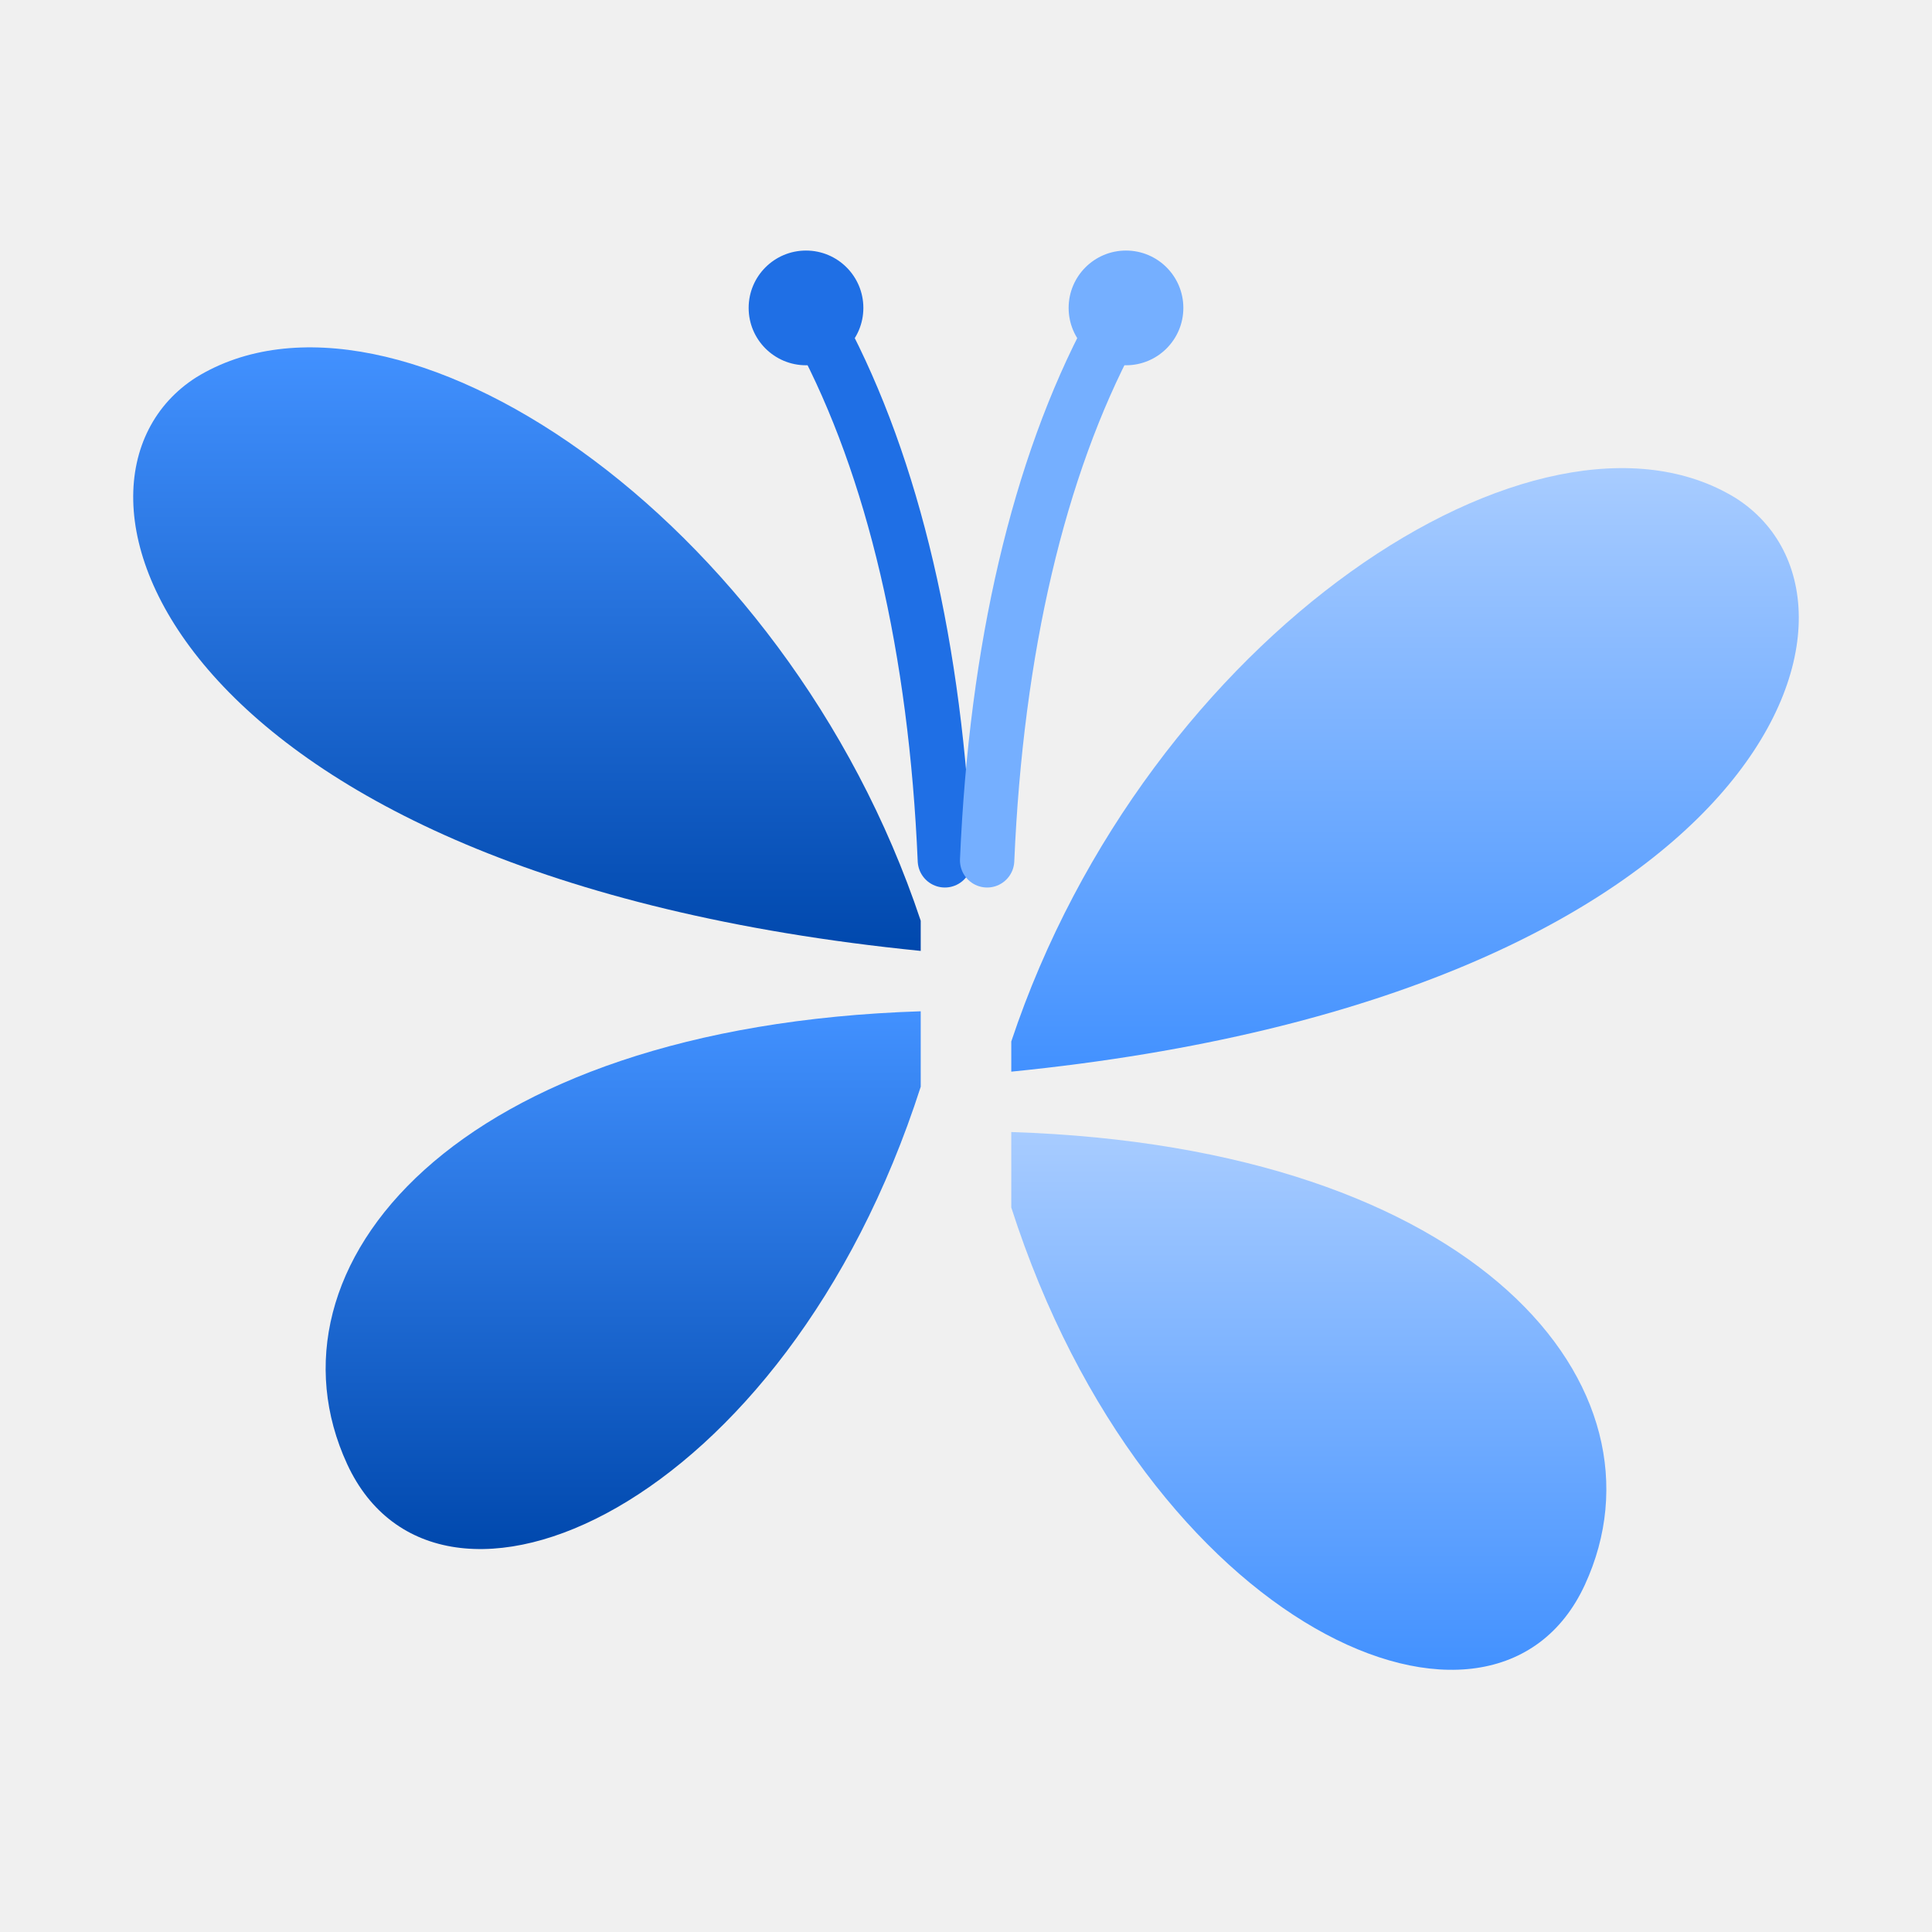
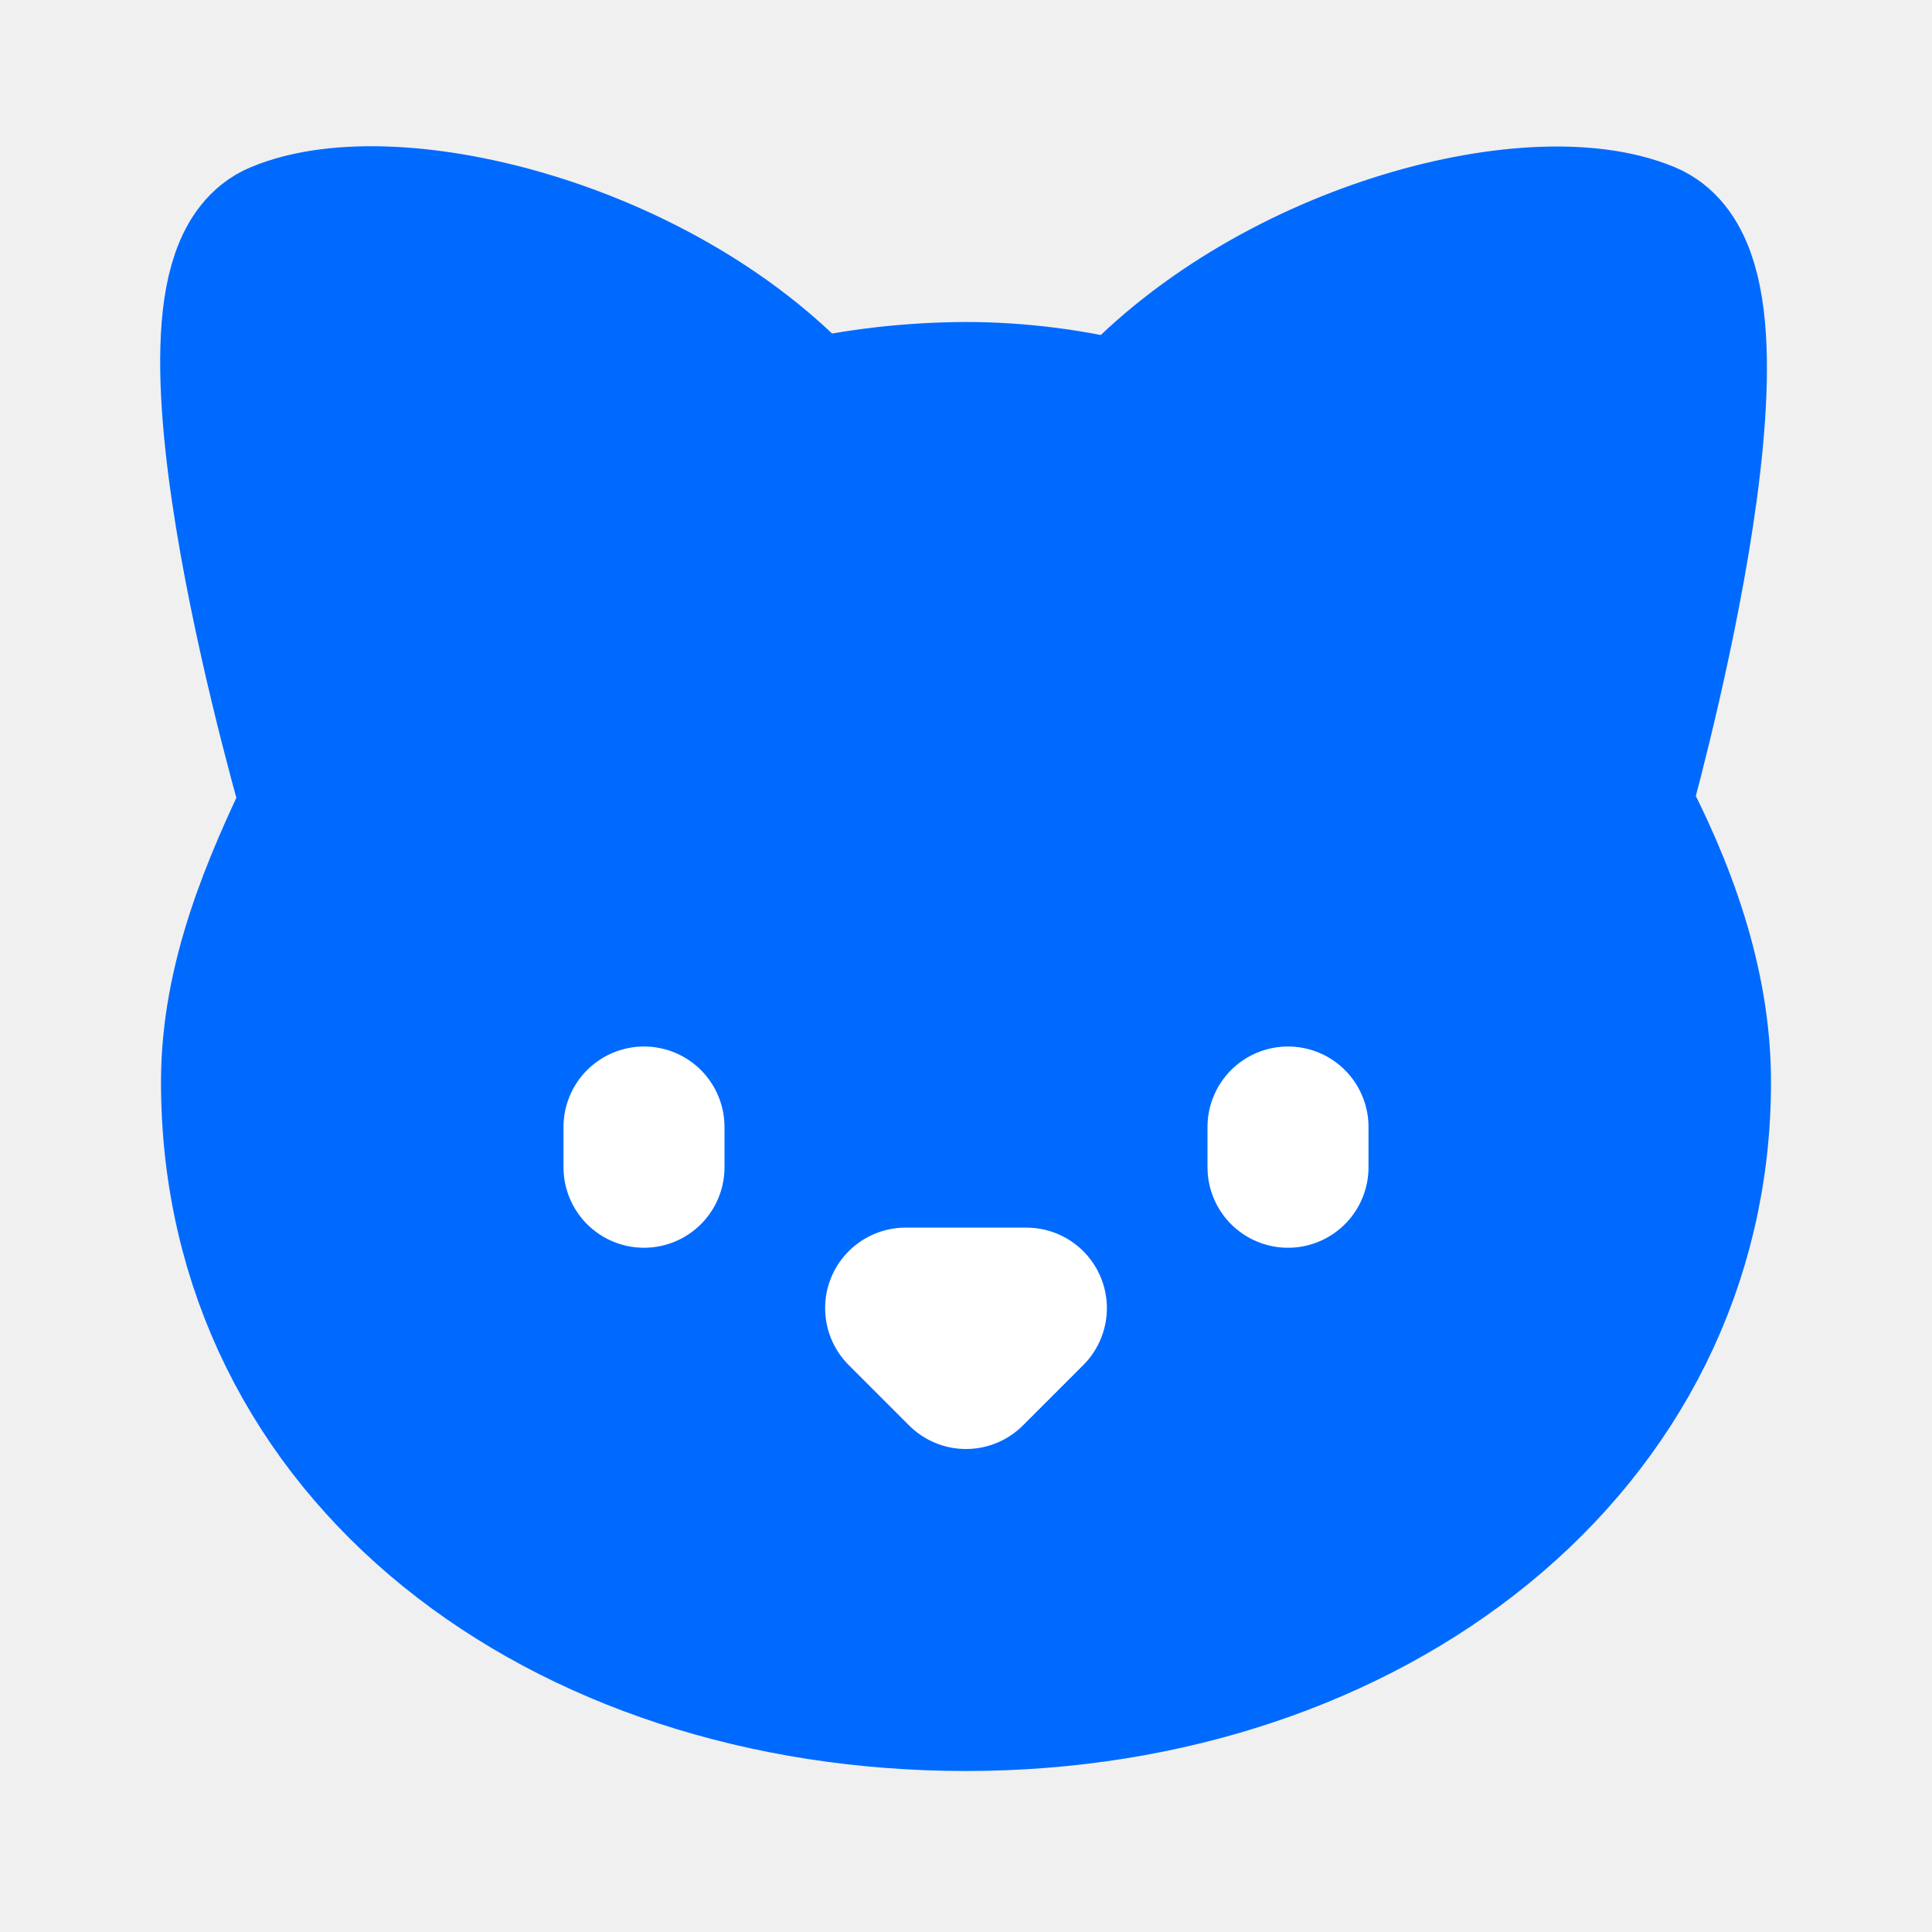
- <svg xmlns="http://www.w3.org/2000/svg" viewBox="0 0 64 64">
-   <defs>
-     <linearGradient id="l" x1="0" y1="0" x2="0" y2="1">
-       <stop offset="0" stop-color="#4291FF" />
-       <stop offset="1" stop-color="#0048AD" />
-     </linearGradient>
-     <linearGradient id="r" x1="0" y1="0" x2="0" y2="1">
-       <stop offset="0" stop-color="#A8CCFF" />
-       <stop offset="1" stop-color="#4291FF" />
-     </linearGradient>
-   </defs>
-   <path d="M31.3 28.5C31 21.5 29.6 15.5 27.2 11" fill="none" stroke="#1F6FE5" stroke-width="1.8" stroke-linecap="round" />
-   <circle cx="26.7" cy="10.2" r="1.9" fill="#1F6FE5" />
-   <path d="M32.7 28.5C33 21.5 34.4 15.5 36.8 11" fill="none" stroke="#75AFFF" stroke-width="1.8" stroke-linecap="round" />
-   <circle cx="37.3" cy="10.2" r="1.9" fill="#75AFFF" />
-   <path d="M30.5 30.5C26 17 13 8.5 6.5 12.5 1 16 5.5 29 30.5 31.5Z" fill="url(#l)" />
-   <path d="M30.5 33.5C15 34 8.5 42 11.5 48.5 14.5 55 26 50 30.5 36Z" fill="url(#l)" />
-   <path d="M33.5 34.5C38 21 51 12.5 57.5 16.5 63 20 58.5 33 33.5 35.5Z" fill="url(#r)" />
-   <path d="M33.5 37.5C49 38 55.5 46 52.5 52.5 49.5 59 38 54 33.5 40Z" fill="url(#r)" />
+ <svg xmlns="http://www.w3.org/2000/svg" viewBox="0 0 24 24" fill="none" stroke-linecap="round" stroke-linejoin="round">
+   <path d="M12 5c.67 0 1.35.09 2 .26 1.78-2 5.03-2.84 6.42-2.26 1.4.58-.42 7-.42 7 .57 1.07 1 2.24 1 3.44C21 17.9 16.97 21 12 21s-9-3-9-7.56c0-1.25.5-2.4 1-3.44 0 0-1.89-6.42-.5-7 1.39-.58 4.72.23 6.5 2.23A9.04 9.04 0 0 1 12 5Z" fill="#006AFF" stroke="#006AFF" stroke-width="2" />
+   <path d="M8 14v.5" stroke="#FFFFFF" stroke-width="2" />
+   <path d="M16 14v.5" stroke="#FFFFFF" stroke-width="2" />
+   <path d="M11.25 16.25h1.5L12 17l-.75-.75Z" fill="#FFFFFF" stroke="#FFFFFF" stroke-width="2" />
</svg>
